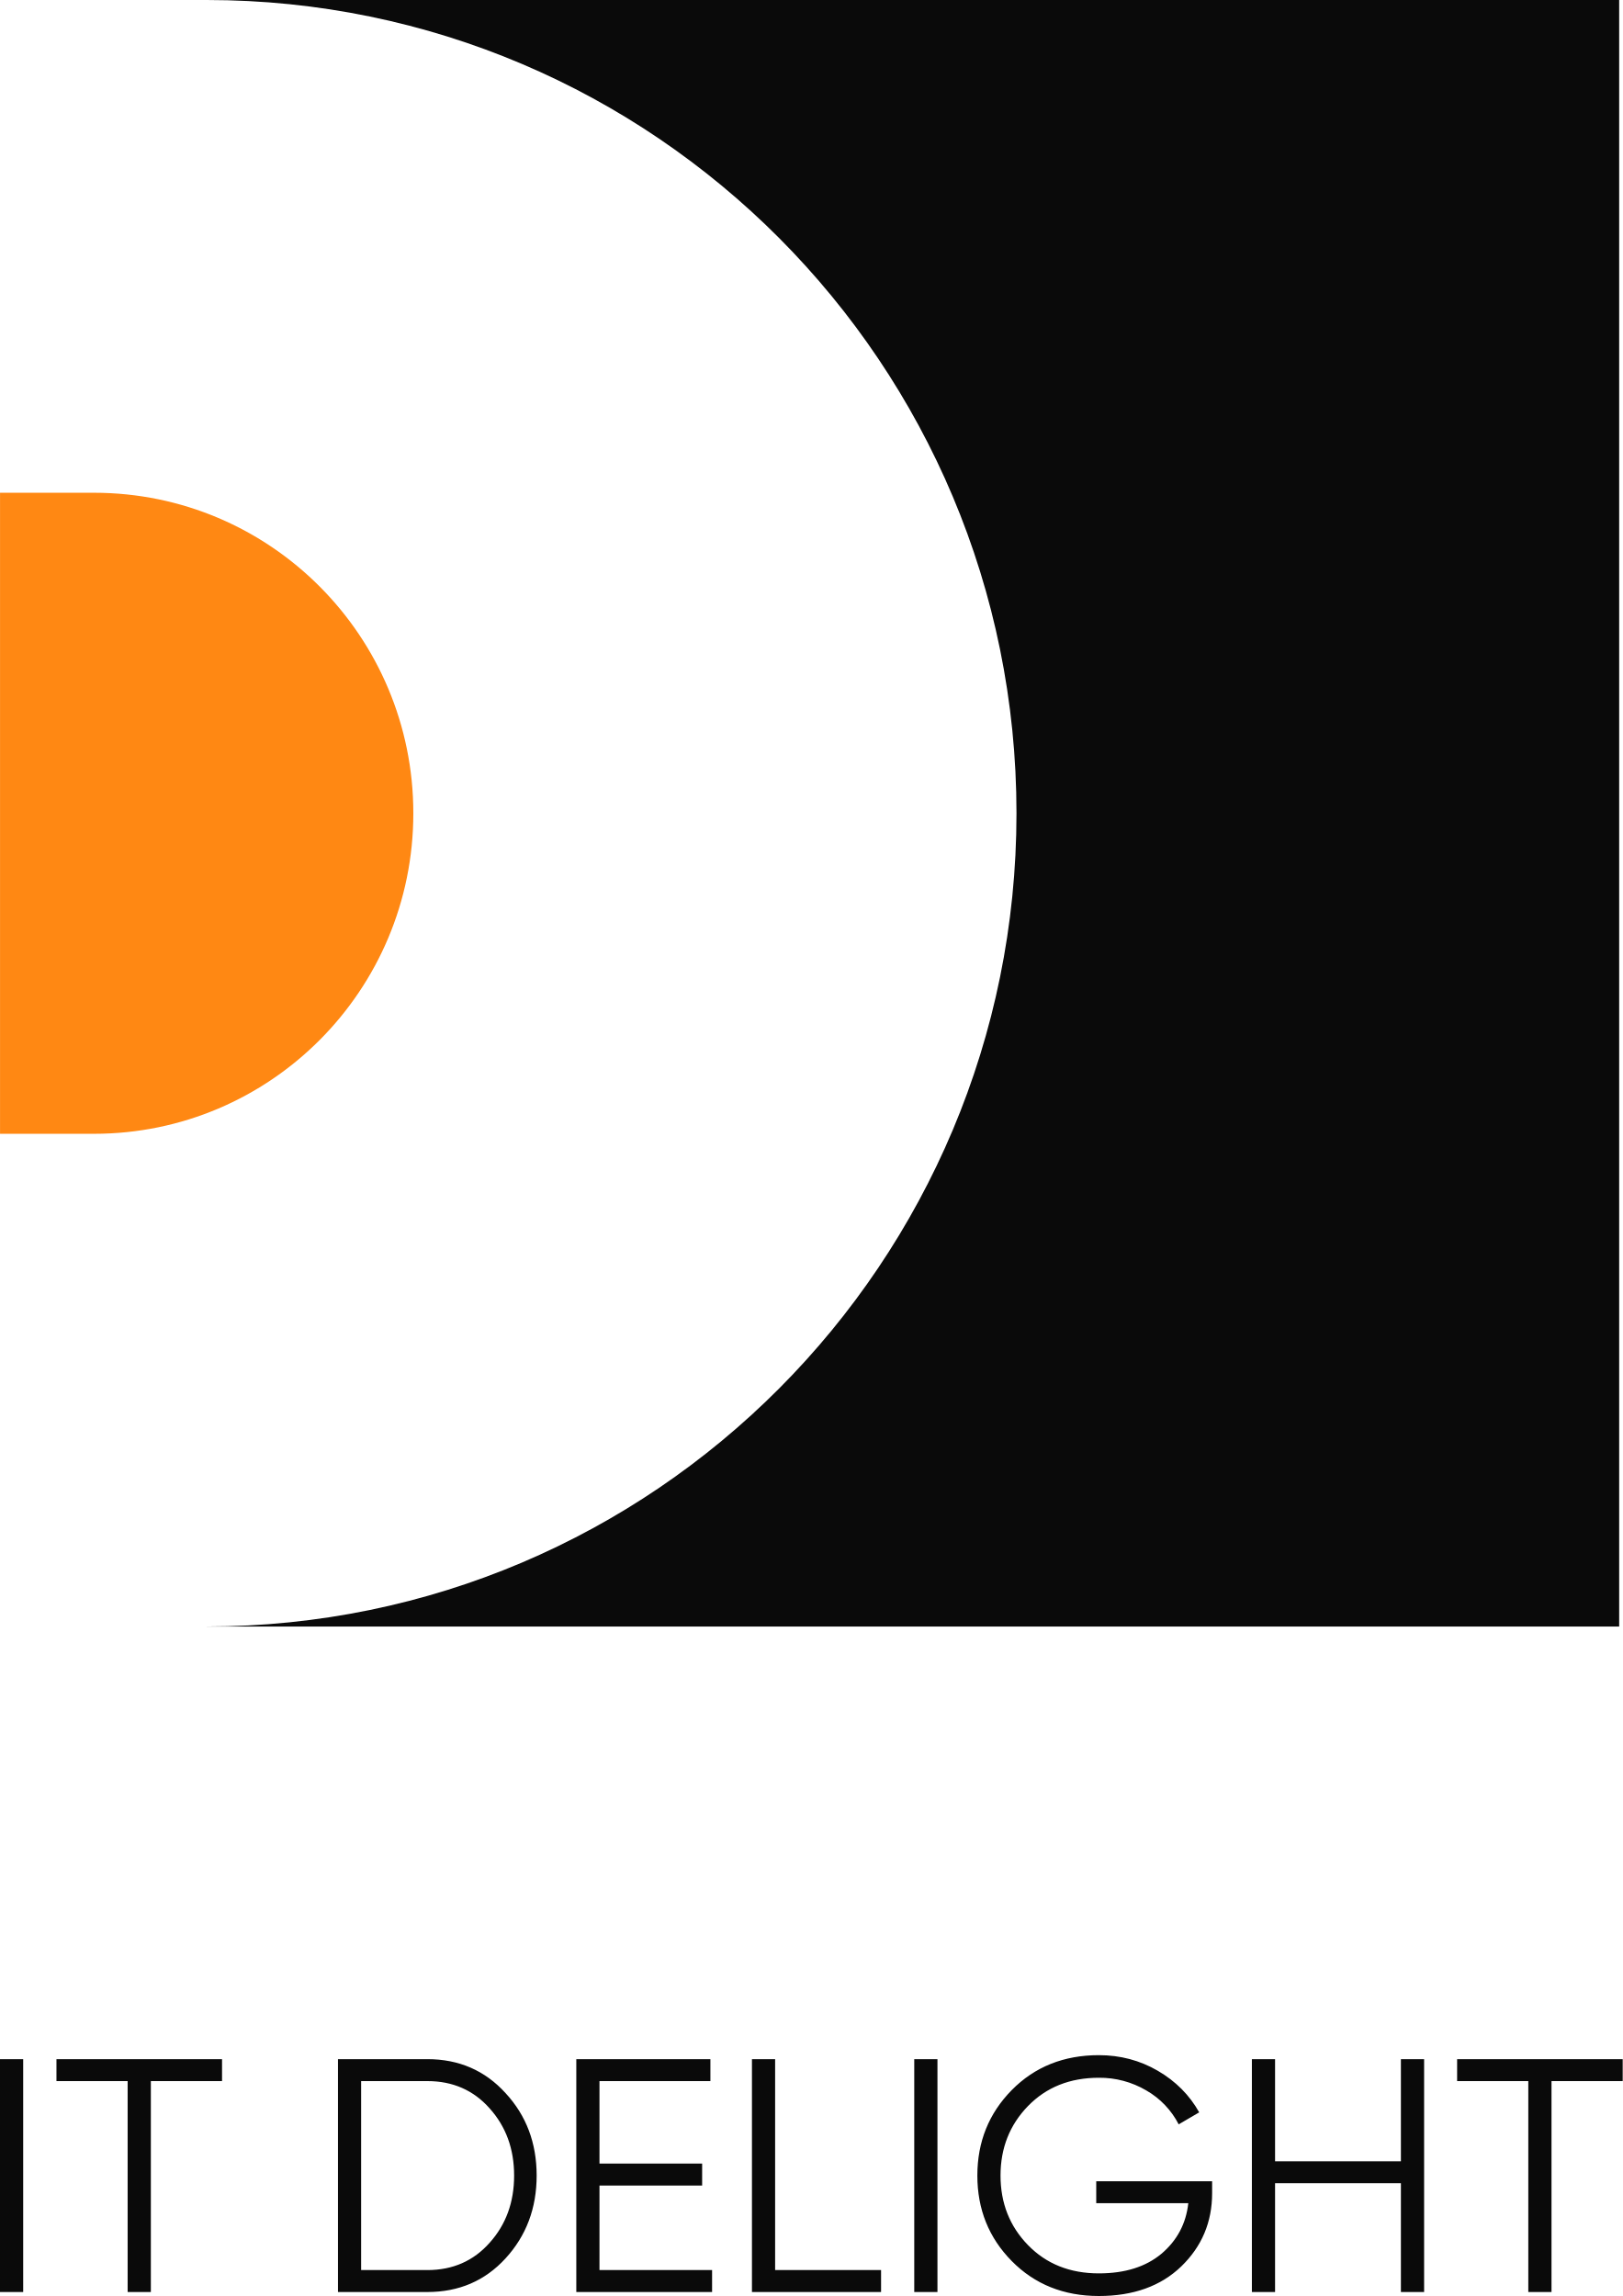
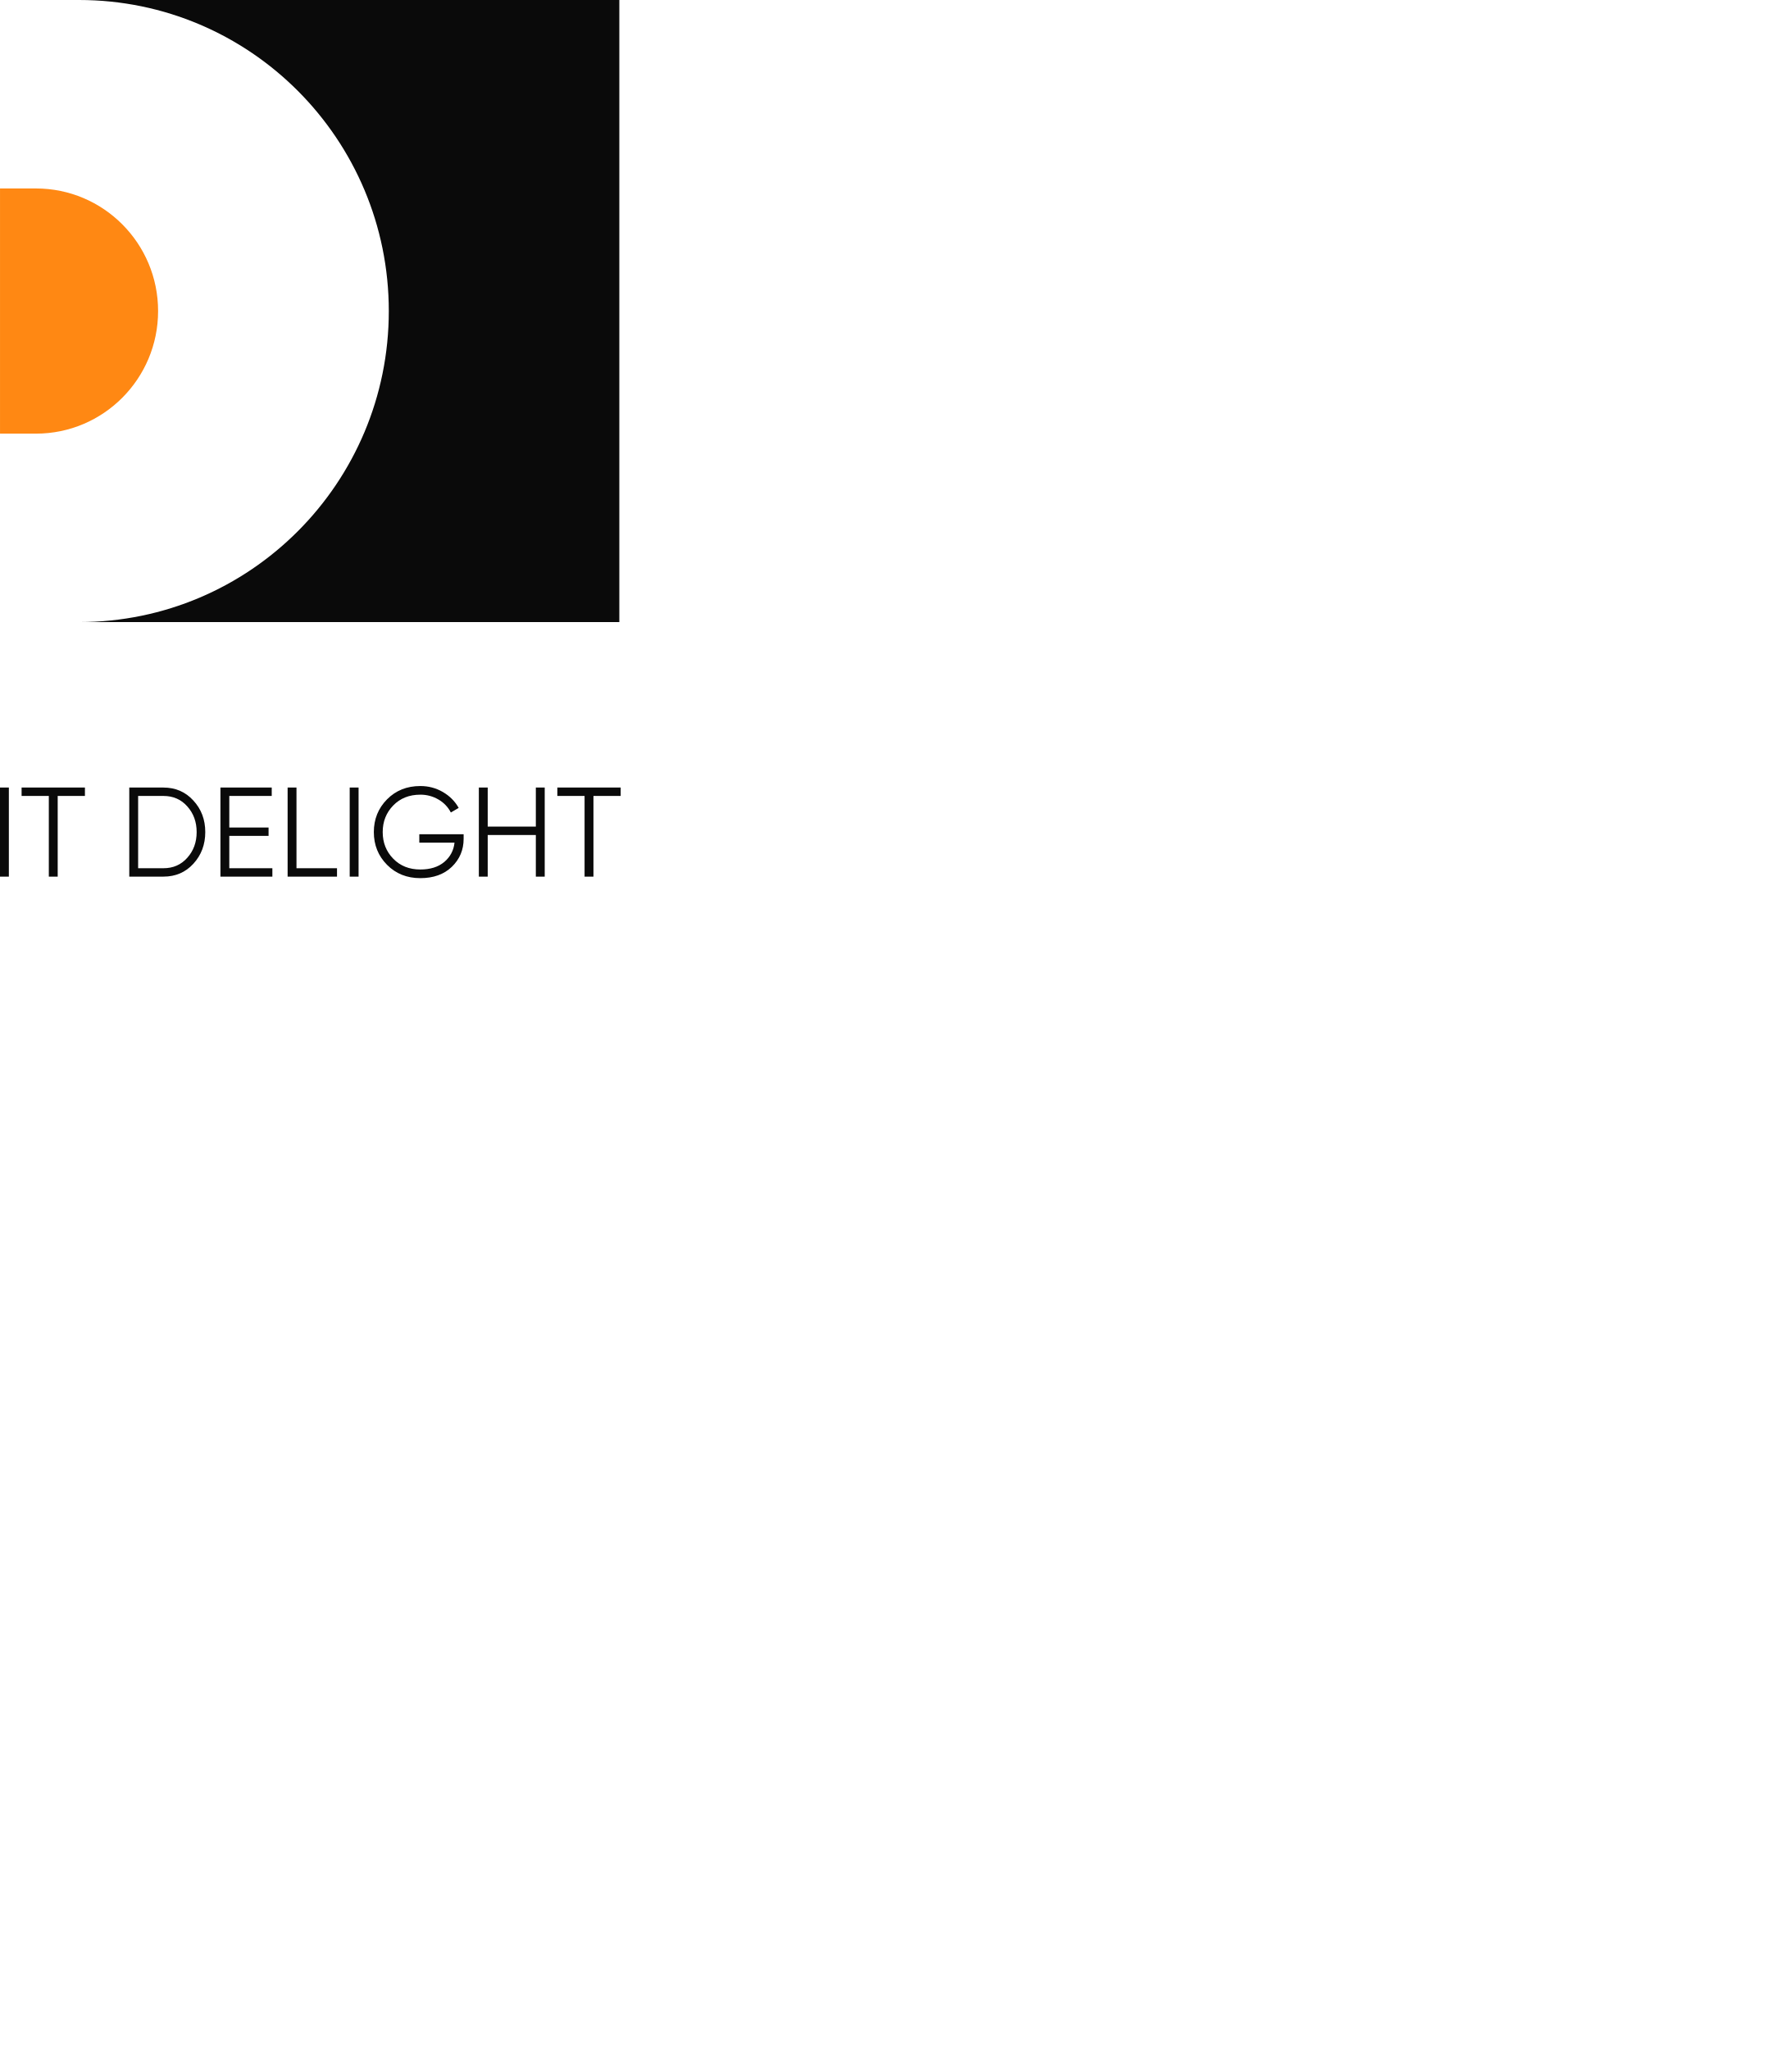
- <svg xmlns="http://www.w3.org/2000/svg" width="53" height="75" fill="none">
+ <svg xmlns="http://www.w3.org/2000/svg" width="153" height="175" fill="none">
  <path fill="#0A0A0A" fill-rule="evenodd" d="M52.885 0H6.75C21.358 0 33.2 11.894 33.2 26.566c0 14.671-11.842 26.565-26.45 26.565h46.135V0Z" clip-rule="evenodd" />
  <path fill="#FF8813" d="M.001 16.096h3.068c5.761 0 10.431 4.688 10.431 10.47 0 5.782-4.67 10.47-10.431 10.47H.001v-20.94Z" />
  <path fill="#0A0A0A" d="M0 67.263h.757v7.607H0v-7.607Zm7.252 0v.717H4.927v6.89h-.758v-6.89H1.844v-.717h5.408Zm6.707 0c1.03 0 1.882.37 2.552 1.108.678.732 1.017 1.63 1.017 2.695s-.339 1.967-1.017 2.706c-.67.732-1.521 1.098-2.552 1.098h-2.92v-7.607h2.92Zm0 6.89c.829 0 1.507-.298 2.033-.892.534-.594.8-1.325.8-2.195 0-.87-.266-1.6-.8-2.195-.526-.594-1.204-.891-2.033-.891h-2.164v6.172h2.164Zm5.621-.001h3.678v.718h-4.435v-7.607h4.38v.717H19.58v2.695h3.353v.717H19.58v2.76Zm5.736 0h3.461v.718H24.56v-7.607h.757v6.89Zm4.545-6.889h.758v7.607h-.758v-7.607Zm9.729 3.987v.392c0 .942-.335 1.739-1.006 2.39-.67.646-1.568.968-2.693.968-1.146 0-2.095-.38-2.845-1.141-.75-.76-1.124-1.692-1.124-2.793 0-1.101.375-2.032 1.124-2.793.75-.76 1.699-1.14 2.845-1.14.7 0 1.341.17 1.925.51.584.34 1.035.793 1.352 1.358l-.67.392a2.696 2.696 0 0 0-1.06-1.109 2.998 2.998 0 0 0-1.547-.413c-.944 0-1.716.308-2.315.924-.598.616-.897 1.373-.897 2.271 0 .898.299 1.656.897 2.271.599.616 1.37.924 2.315.924.851 0 1.532-.214 2.044-.641.512-.435.804-.985.877-1.652h-3.007v-.717h3.785Zm6.166-3.987h.758v7.607h-.758v-3.554h-4.11v3.554h-.757v-7.607h.757v3.336h4.11v-3.336Zm7.244 0v.717h-2.325v6.89h-.758v-6.89h-2.325v-.717H53Z" />
</svg>
